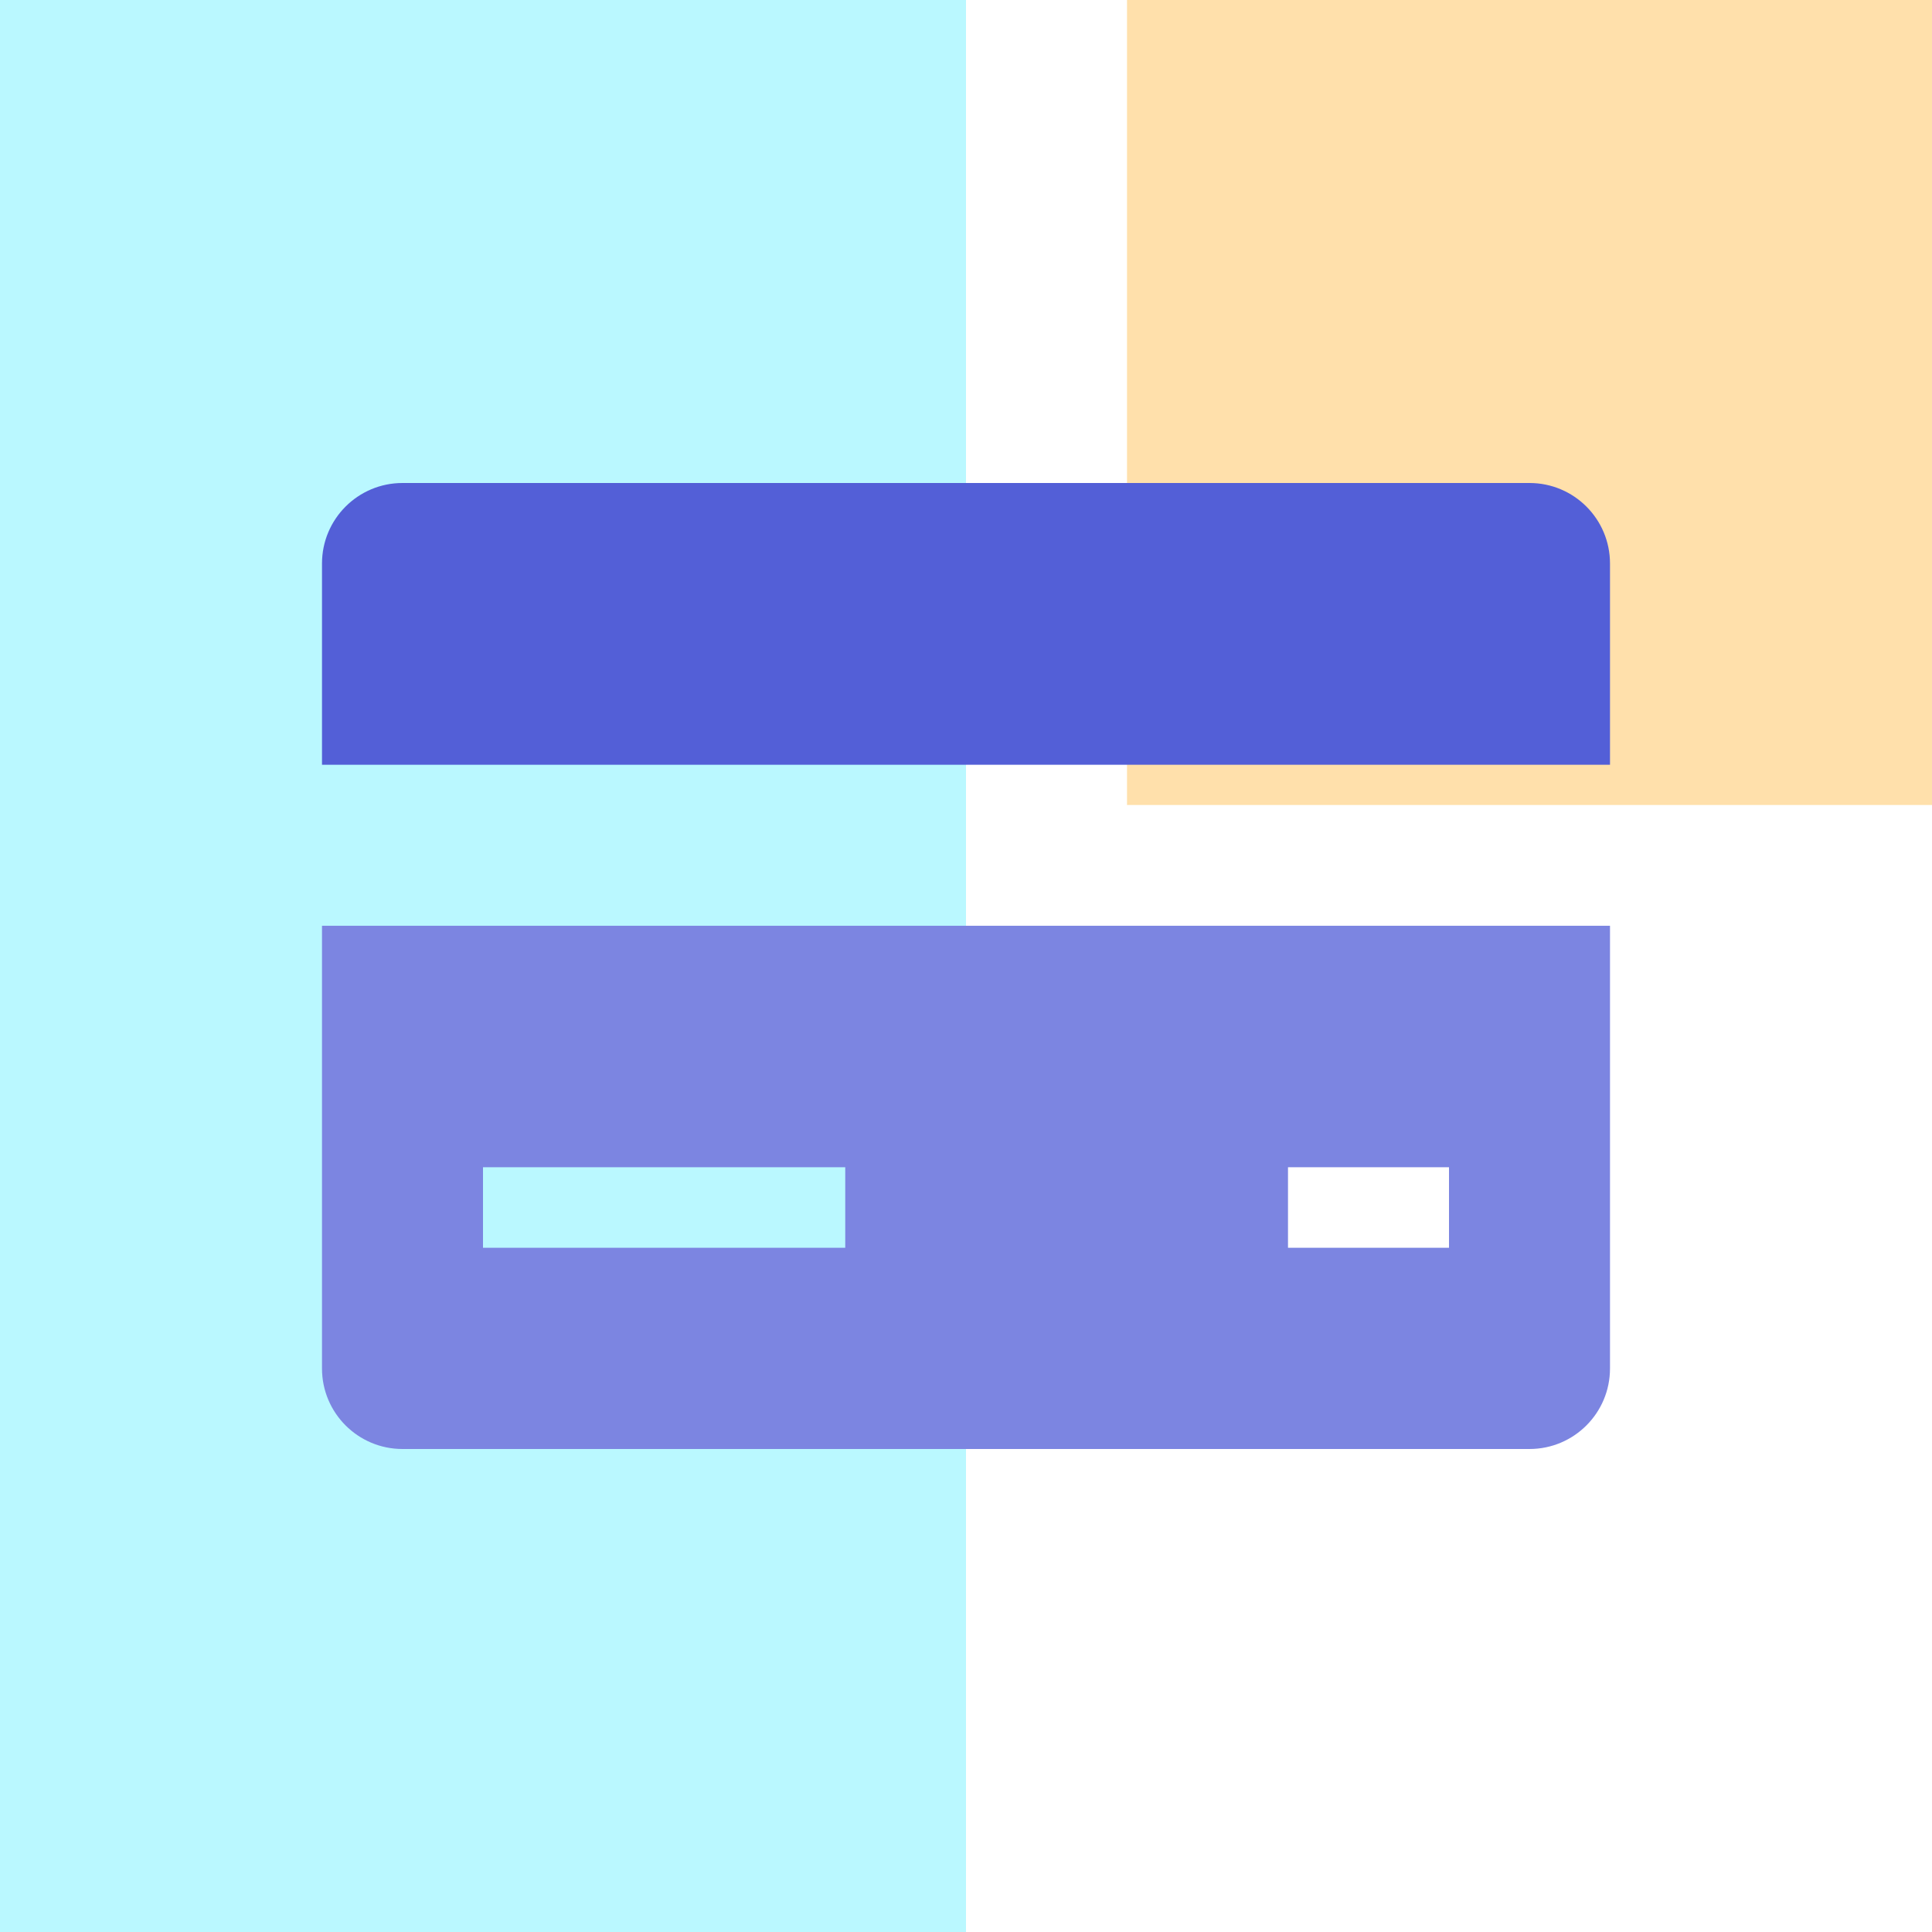
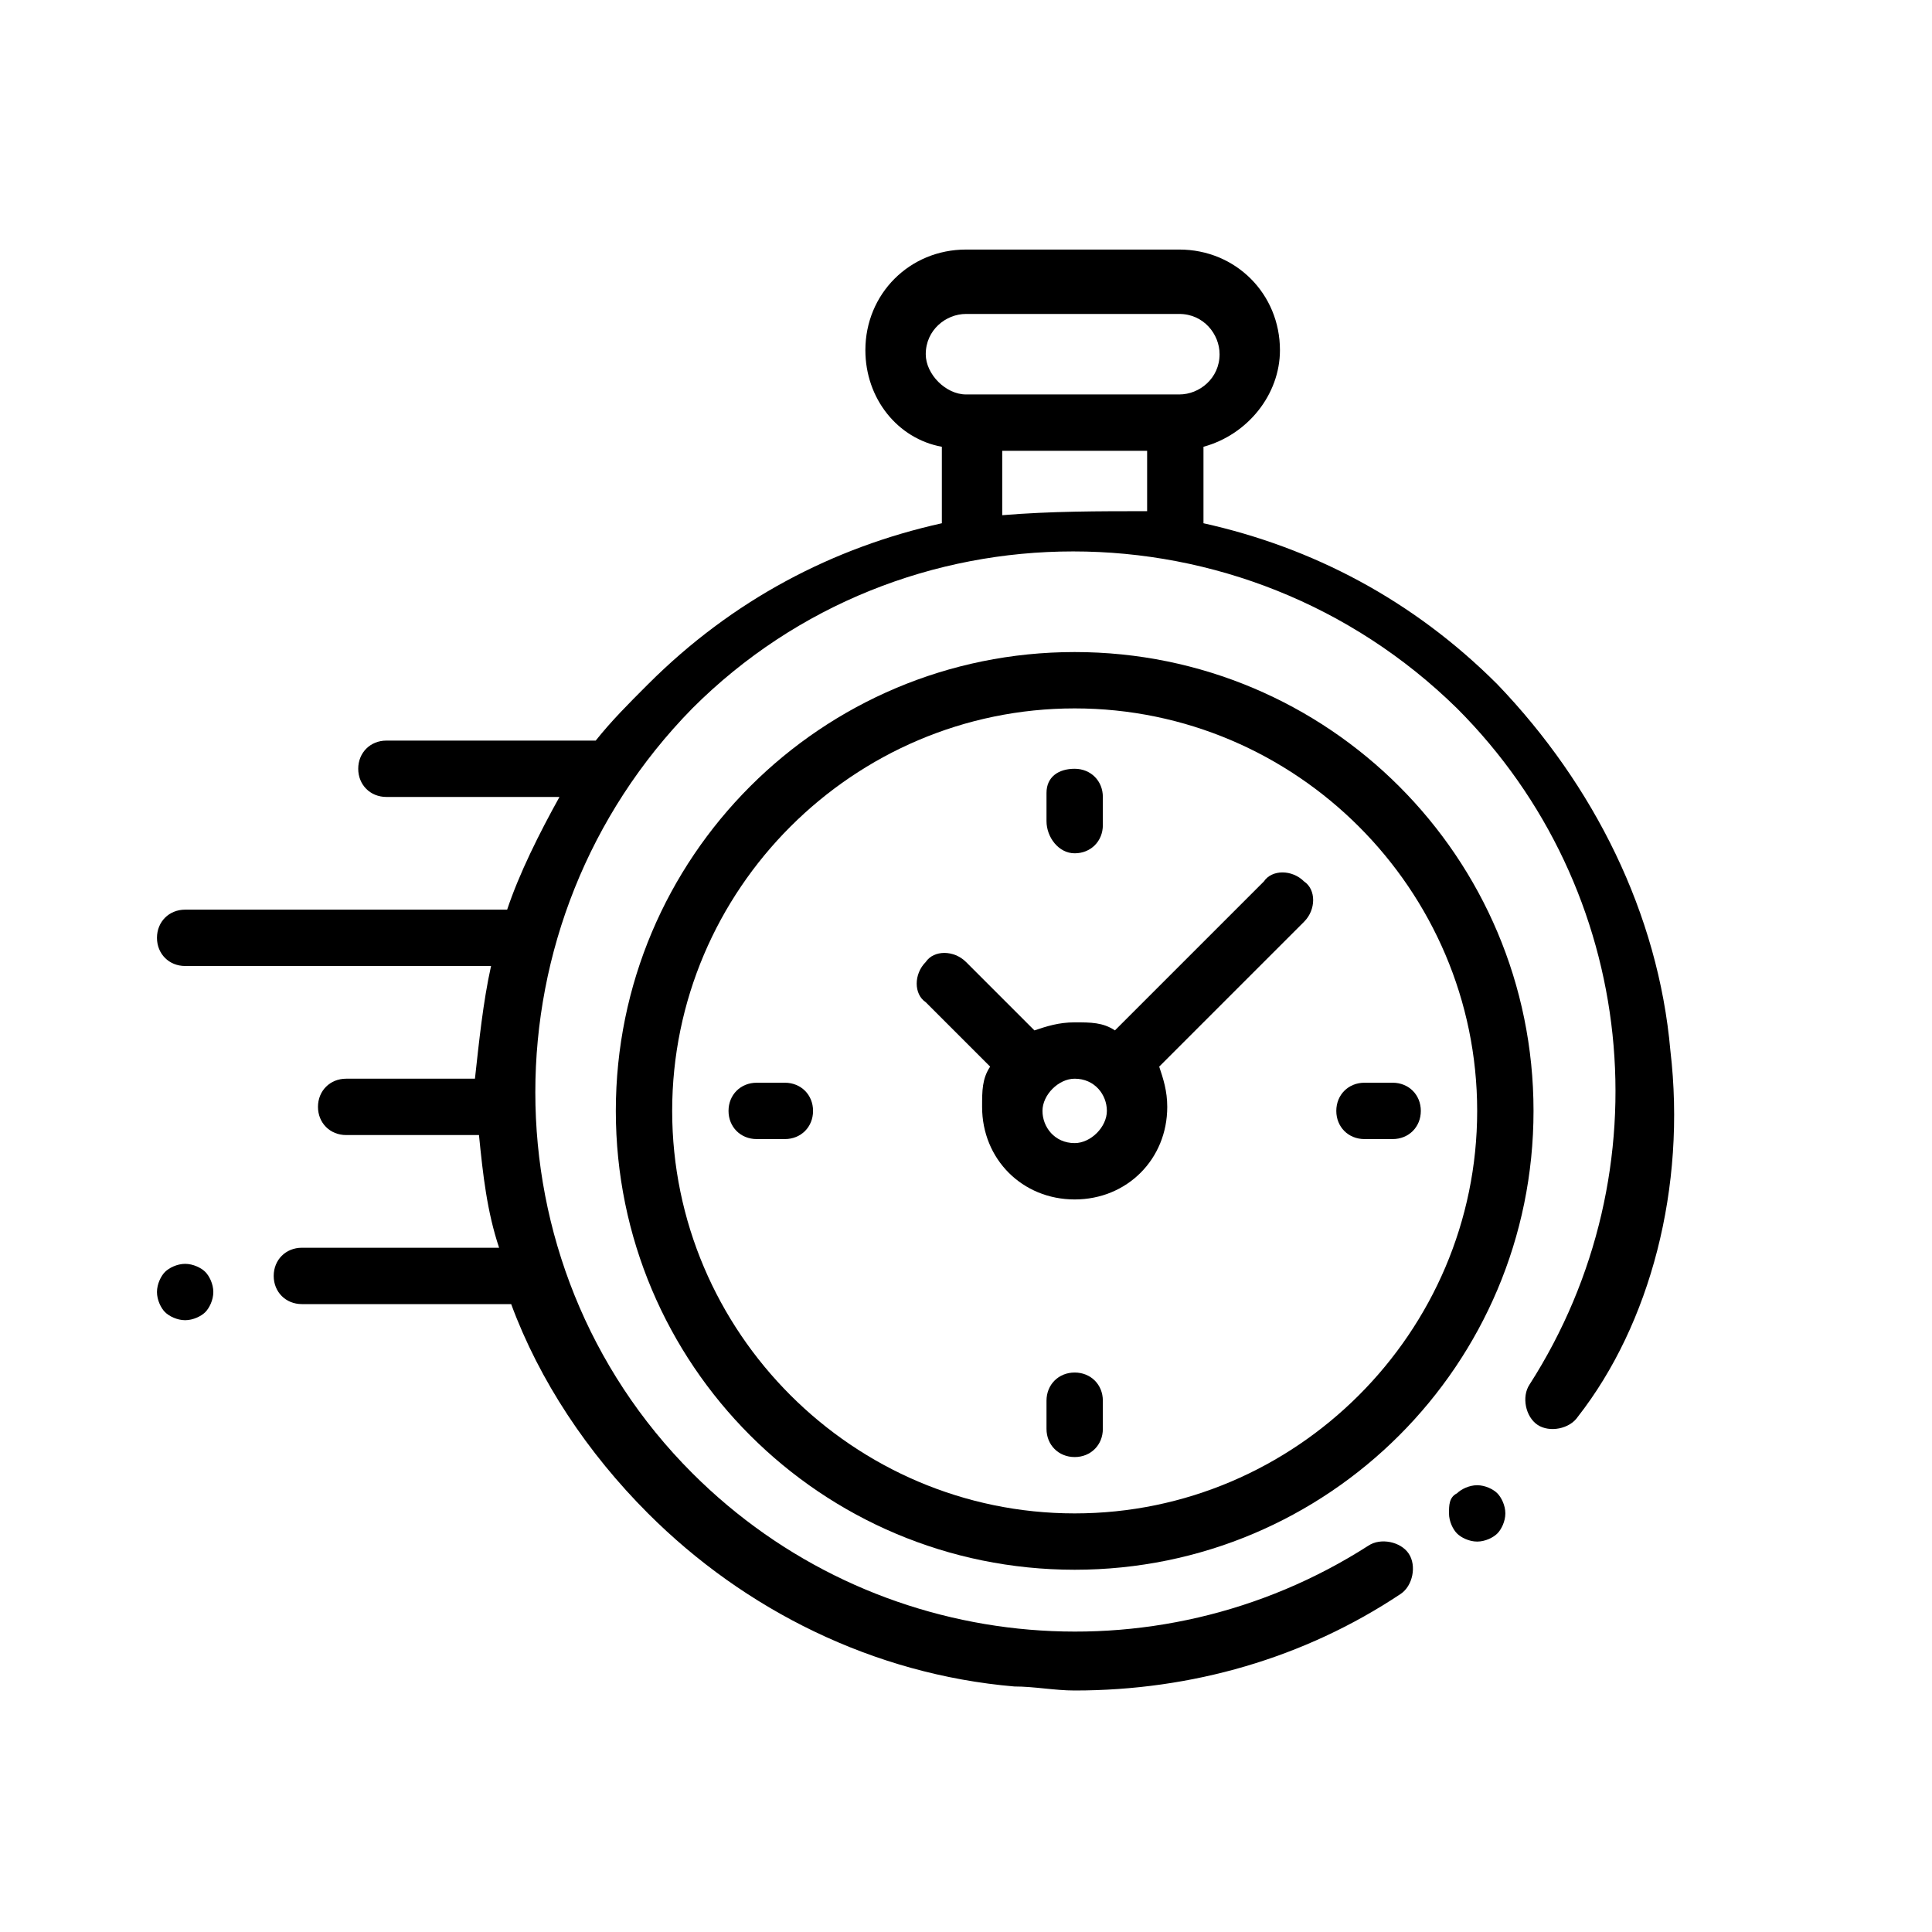
- <svg xmlns="http://www.w3.org/2000/svg" width="48" height="48">
-   <g fill="none" fill-rule="evenodd">
-     <g fill-opacity=".64">
-       <path fill="#93F4FE" d="M0 0h24v48H0z" />
-       <path fill="#FFCF7B" d="M28 0h20v20H28z" />
+ <svg xmlns="http://www.w3.org/2000/svg" width="50px" version="1.1" id="Layer_1" x="0px" y="0px" viewBox="0 0 48 48" style="enable-background:new 0 0 48 48;" xml:space="preserve">
+   <g id="XMLID_806_">
+     <g id="XMLID_386_">
+       <path id="XMLID_389_" d="M41.5,26.1c-0.3-3.4-1.9-6.6-4.3-9.1c-2.1-2.1-4.6-3.4-7.3-4v-1.9c1.1-0.3,1.9-1.3,1.9-2.4    c0-1.4-1.1-2.5-2.5-2.5H24c-1.4,0-2.5,1.1-2.5,2.5c0,1.2,0.8,2.2,1.9,2.4v1.9c-2.7,0.6-5.2,1.9-7.3,4c-0.5,0.5-0.9,0.9-1.3,1.4    c0,0,0,0-0.1,0H9.6c-0.4,0-0.7,0.3-0.7,0.7c0,0.4,0.3,0.7,0.7,0.7h4.3c-0.5,0.9-1,1.9-1.3,2.8h-8c-0.4,0-0.7,0.3-0.7,0.7    c0,0.4,0.3,0.7,0.7,0.7h7.6c-0.2,0.9-0.3,1.9-0.4,2.8H8.6c-0.4,0-0.7,0.3-0.7,0.7c0,0.4,0.3,0.7,0.7,0.7h3.3    c0.1,1,0.2,1.9,0.5,2.8H7.5c-0.4,0-0.7,0.3-0.7,0.7s0.3,0.7,0.7,0.7h5.2c0.7,1.9,1.9,3.7,3.4,5.2c2.4,2.4,5.6,4,9.1,4.3    c0.5,0,1,0.1,1.5,0.1c2.9,0,5.7-0.8,8.1-2.4c0.3-0.2,0.4-0.7,0.2-1c-0.2-0.3-0.7-0.4-1-0.2c-5.3,3.4-12.3,2.7-16.8-1.8    c-5.2-5.2-5.2-13.7,0-19c5.2-5.2,13.7-5.2,19,0c4.5,4.5,5.2,11.5,1.8,16.8c-0.2,0.3-0.1,0.8,0.2,1c0.3,0.2,0.8,0.1,1-0.2    C41,32.9,41.9,29.5,41.5,26.1z M23,8.8c0-0.6,0.5-1,1-1h5.3c0.6,0,1,0.5,1,1c0,0.6-0.5,1-1,1h-0.1h-5H24C23.5,9.8,23,9.3,23,8.8z     M24.9,12.8v-1.6h3.6v1.5C27.3,12.7,26.1,12.7,24.9,12.8z" />
+       <path id="XMLID_391_" d="M36.7,36.9c-0.2,0-0.4,0.1-0.5,0.2C36,37.2,36,37.4,36,37.6s0.1,0.4,0.2,0.5c0.1,0.1,0.3,0.2,0.5,0.2    c0.2,0,0.4-0.1,0.5-0.2c0.1-0.1,0.2-0.3,0.2-0.5s-0.1-0.4-0.2-0.5C37.1,37,36.9,36.9,36.7,36.9z" />
+       <path id="XMLID_394_" d="M26.7,16.2c-6.3,0-11.4,5.1-11.4,11.4s5.1,11.4,11.4,11.4s11.4-5.1,11.4-11.4S33,16.2,26.7,16.2z     M26.7,37.6c-5.5,0-10-4.5-10-10s4.5-10,10-10s10,4.5,10,10S32.2,37.6,26.7,37.6z" />
+       <path id="XMLID_397_" d="M31.4,21.9l-3.7,3.7c-0.3-0.2-0.6-0.2-1-0.2c-0.4,0-0.7,0.1-1,0.2L24,23.9c-0.3-0.3-0.8-0.3-1,0    c-0.3,0.3-0.3,0.8,0,1l1.6,1.6c-0.2,0.3-0.2,0.6-0.2,1c0,1.3,1,2.3,2.3,2.3s2.3-1,2.3-2.3c0-0.4-0.1-0.7-0.2-1l3.5-3.5l0,0    l0.1-0.1c0.3-0.3,0.3-0.8,0-1C32.1,21.6,31.6,21.6,31.4,21.9z M26.7,28.4c-0.5,0-0.8-0.4-0.8-0.8s0.4-0.8,0.8-0.8    c0.5,0,0.8,0.4,0.8,0.8S27.1,28.4,26.7,28.4z" />
+       <path id="XMLID_398_" d="M34.6,26.9h-0.7c-0.4,0-0.7,0.3-0.7,0.7s0.3,0.7,0.7,0.7h0.7c0.4,0,0.7-0.3,0.7-0.7S35,26.9,34.6,26.9z" />
+       <path id="XMLID_399_" d="M19.5,26.9h-0.7c-0.4,0-0.7,0.3-0.7,0.7s0.3,0.7,0.7,0.7h0.7c0.4,0,0.7-0.3,0.7-0.7S19.9,26.9,19.5,26.9z    " />
+       <path id="XMLID_400_" d="M26.7,21.2c0.4,0,0.7-0.3,0.7-0.7v-0.7c0-0.4-0.3-0.7-0.7-0.7S26,19.3,26,19.7v0.7    C26,20.8,26.3,21.2,26.7,21.2z" />
+       <path id="XMLID_424_" d="M26.7,34.1c-0.4,0-0.7,0.3-0.7,0.7v0.7c0,0.4,0.3,0.7,0.7,0.7c0.4,0,0.7-0.3,0.7-0.7v-0.7    C27.4,34.4,27.1,34.1,26.7,34.1z" />
+       <path id="XMLID_425_" d="M4.6,31.4c-0.2,0-0.4,0.1-0.5,0.2c-0.1,0.1-0.2,0.3-0.2,0.5c0,0.2,0.1,0.4,0.2,0.5    c0.1,0.1,0.3,0.2,0.5,0.2c0.2,0,0.4-0.1,0.5-0.2c0.1-0.1,0.2-0.3,0.2-0.5c0-0.2-0.1-0.4-0.2-0.5C5,31.5,4.8,31.4,4.6,31.4z" />
    </g>
-     <path d="M40 19v-5a2 2 0 0 0-2-2H10a2 2 0 0 0-2 2v5h32z" fill="#535FD7" />
-     <path d="M8 23v11a2 2 0 0 0 2 2h28a2 2 0 0 0 2-2V23H8zm13 8h-9v-2h9v2zm15 0h-4v-2h4v2z" fill="#7C85E1" />
  </g>
</svg>
